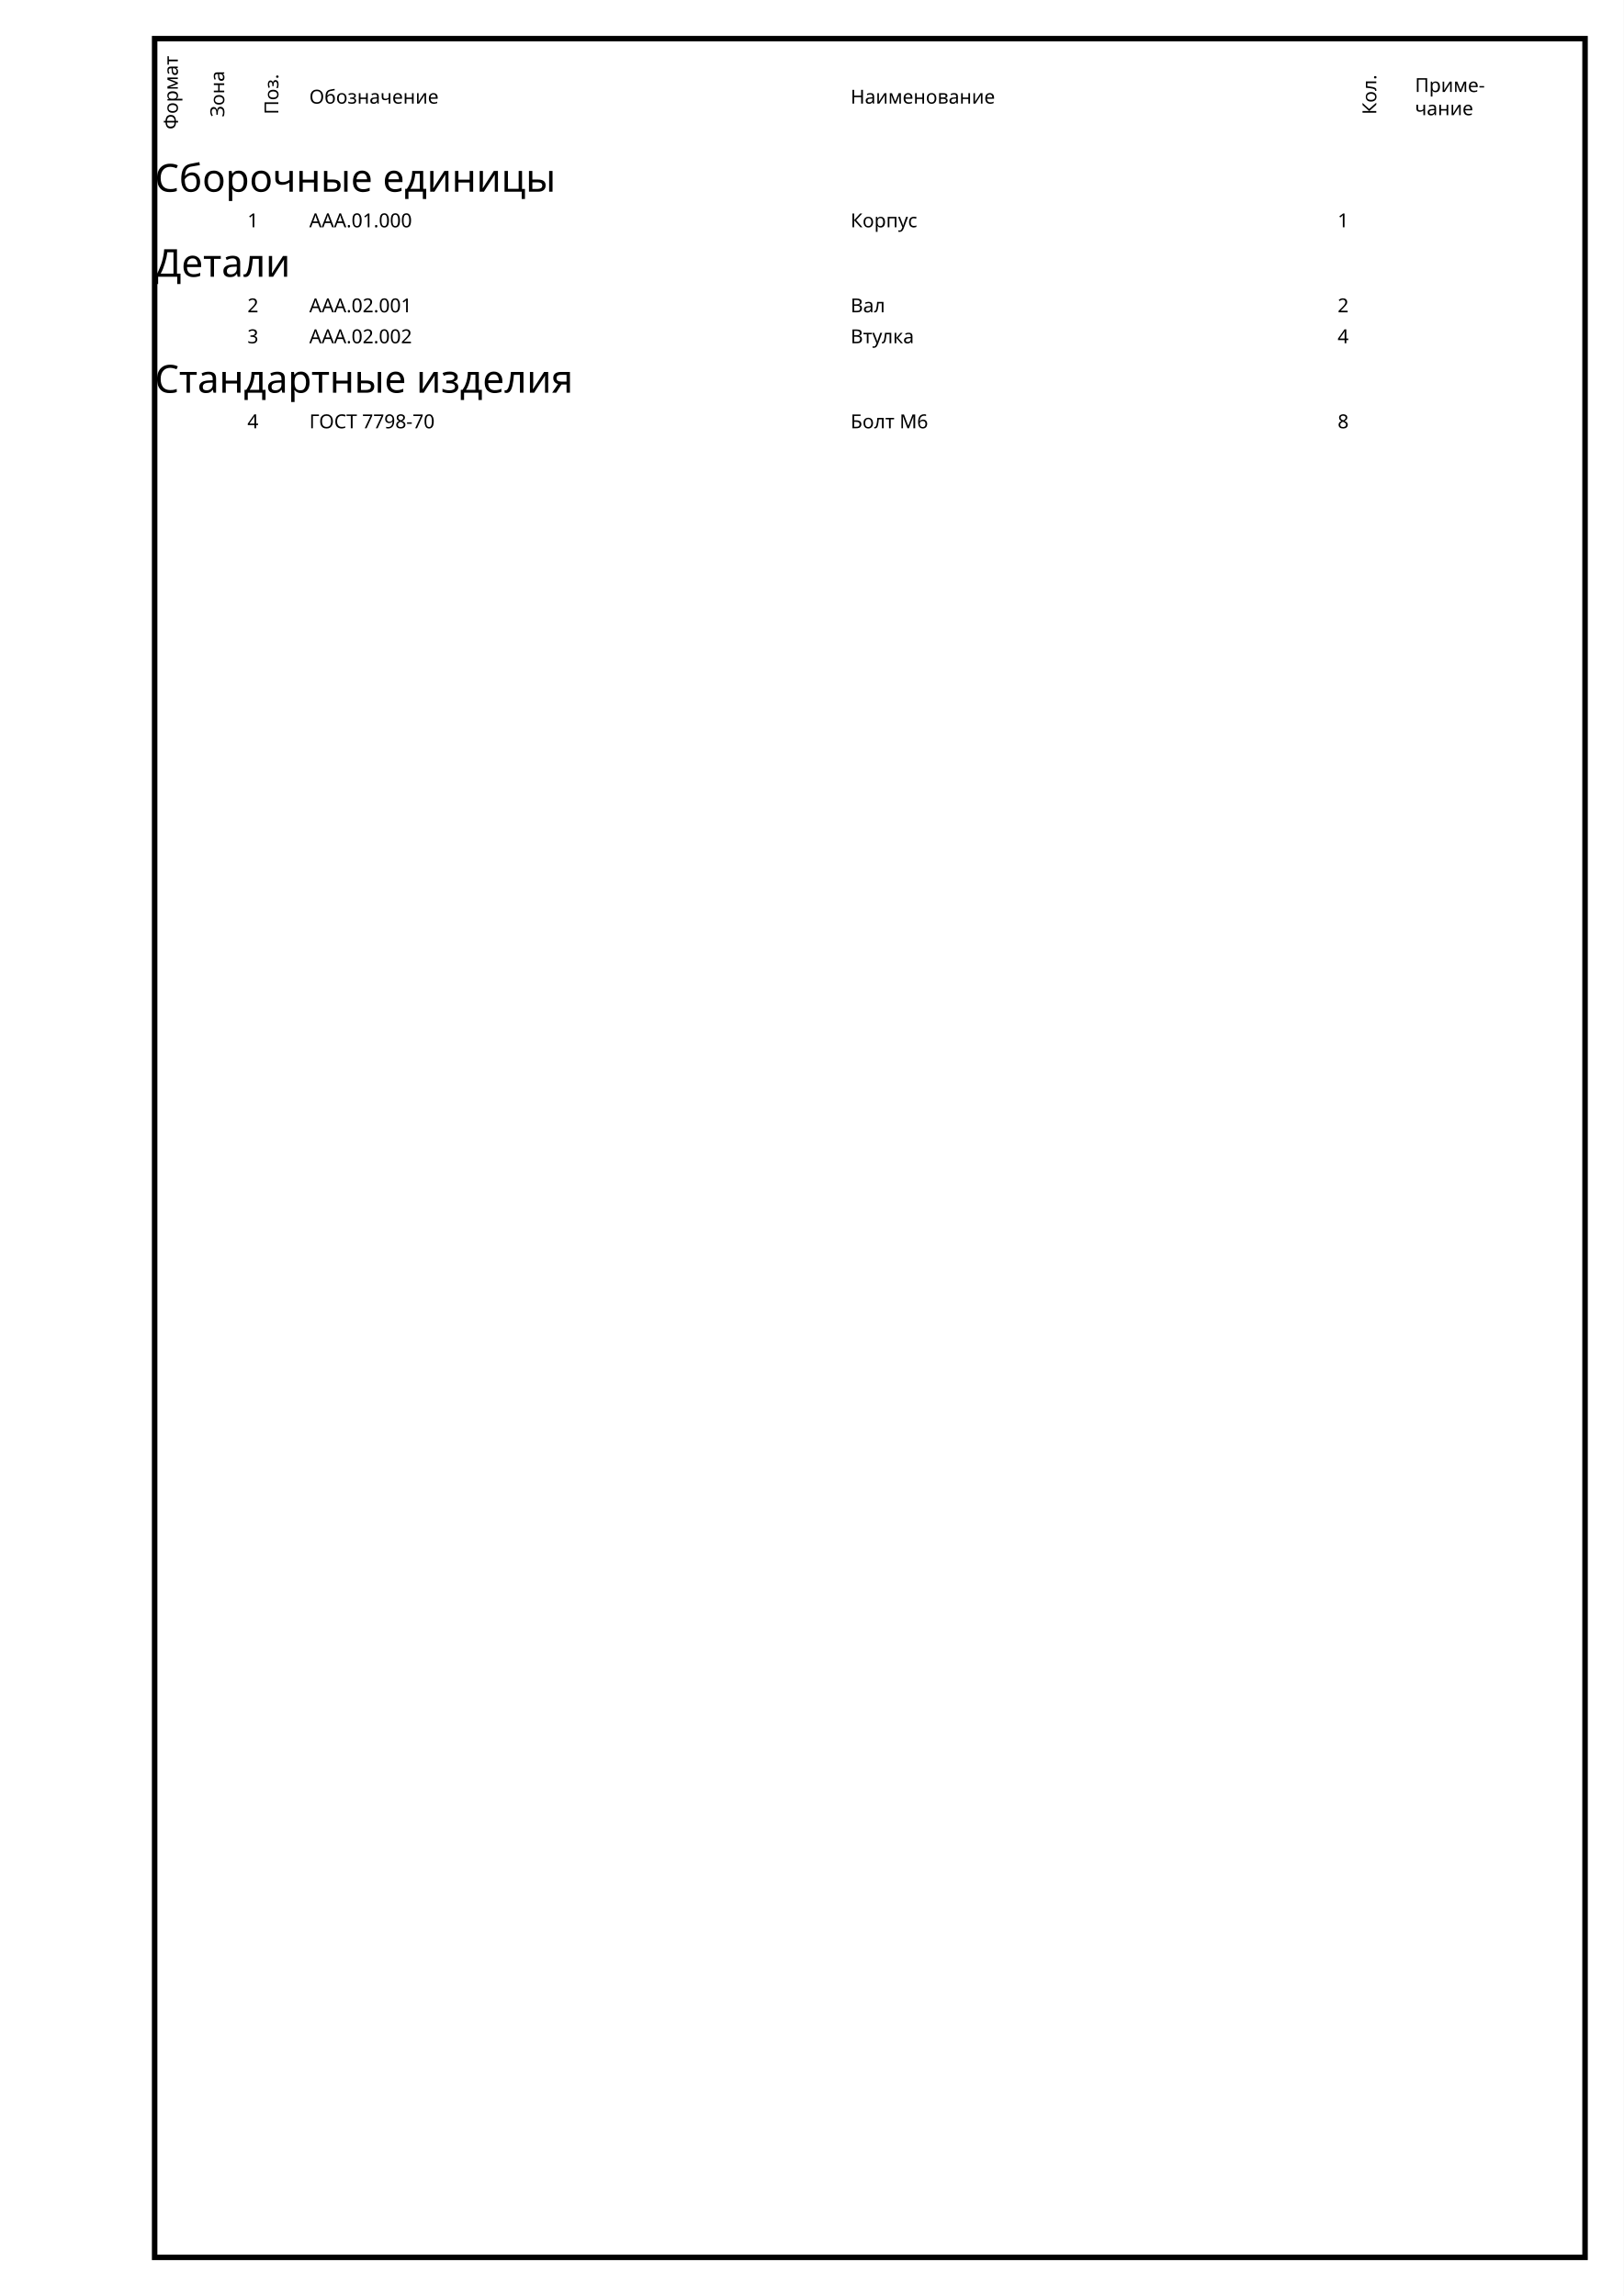
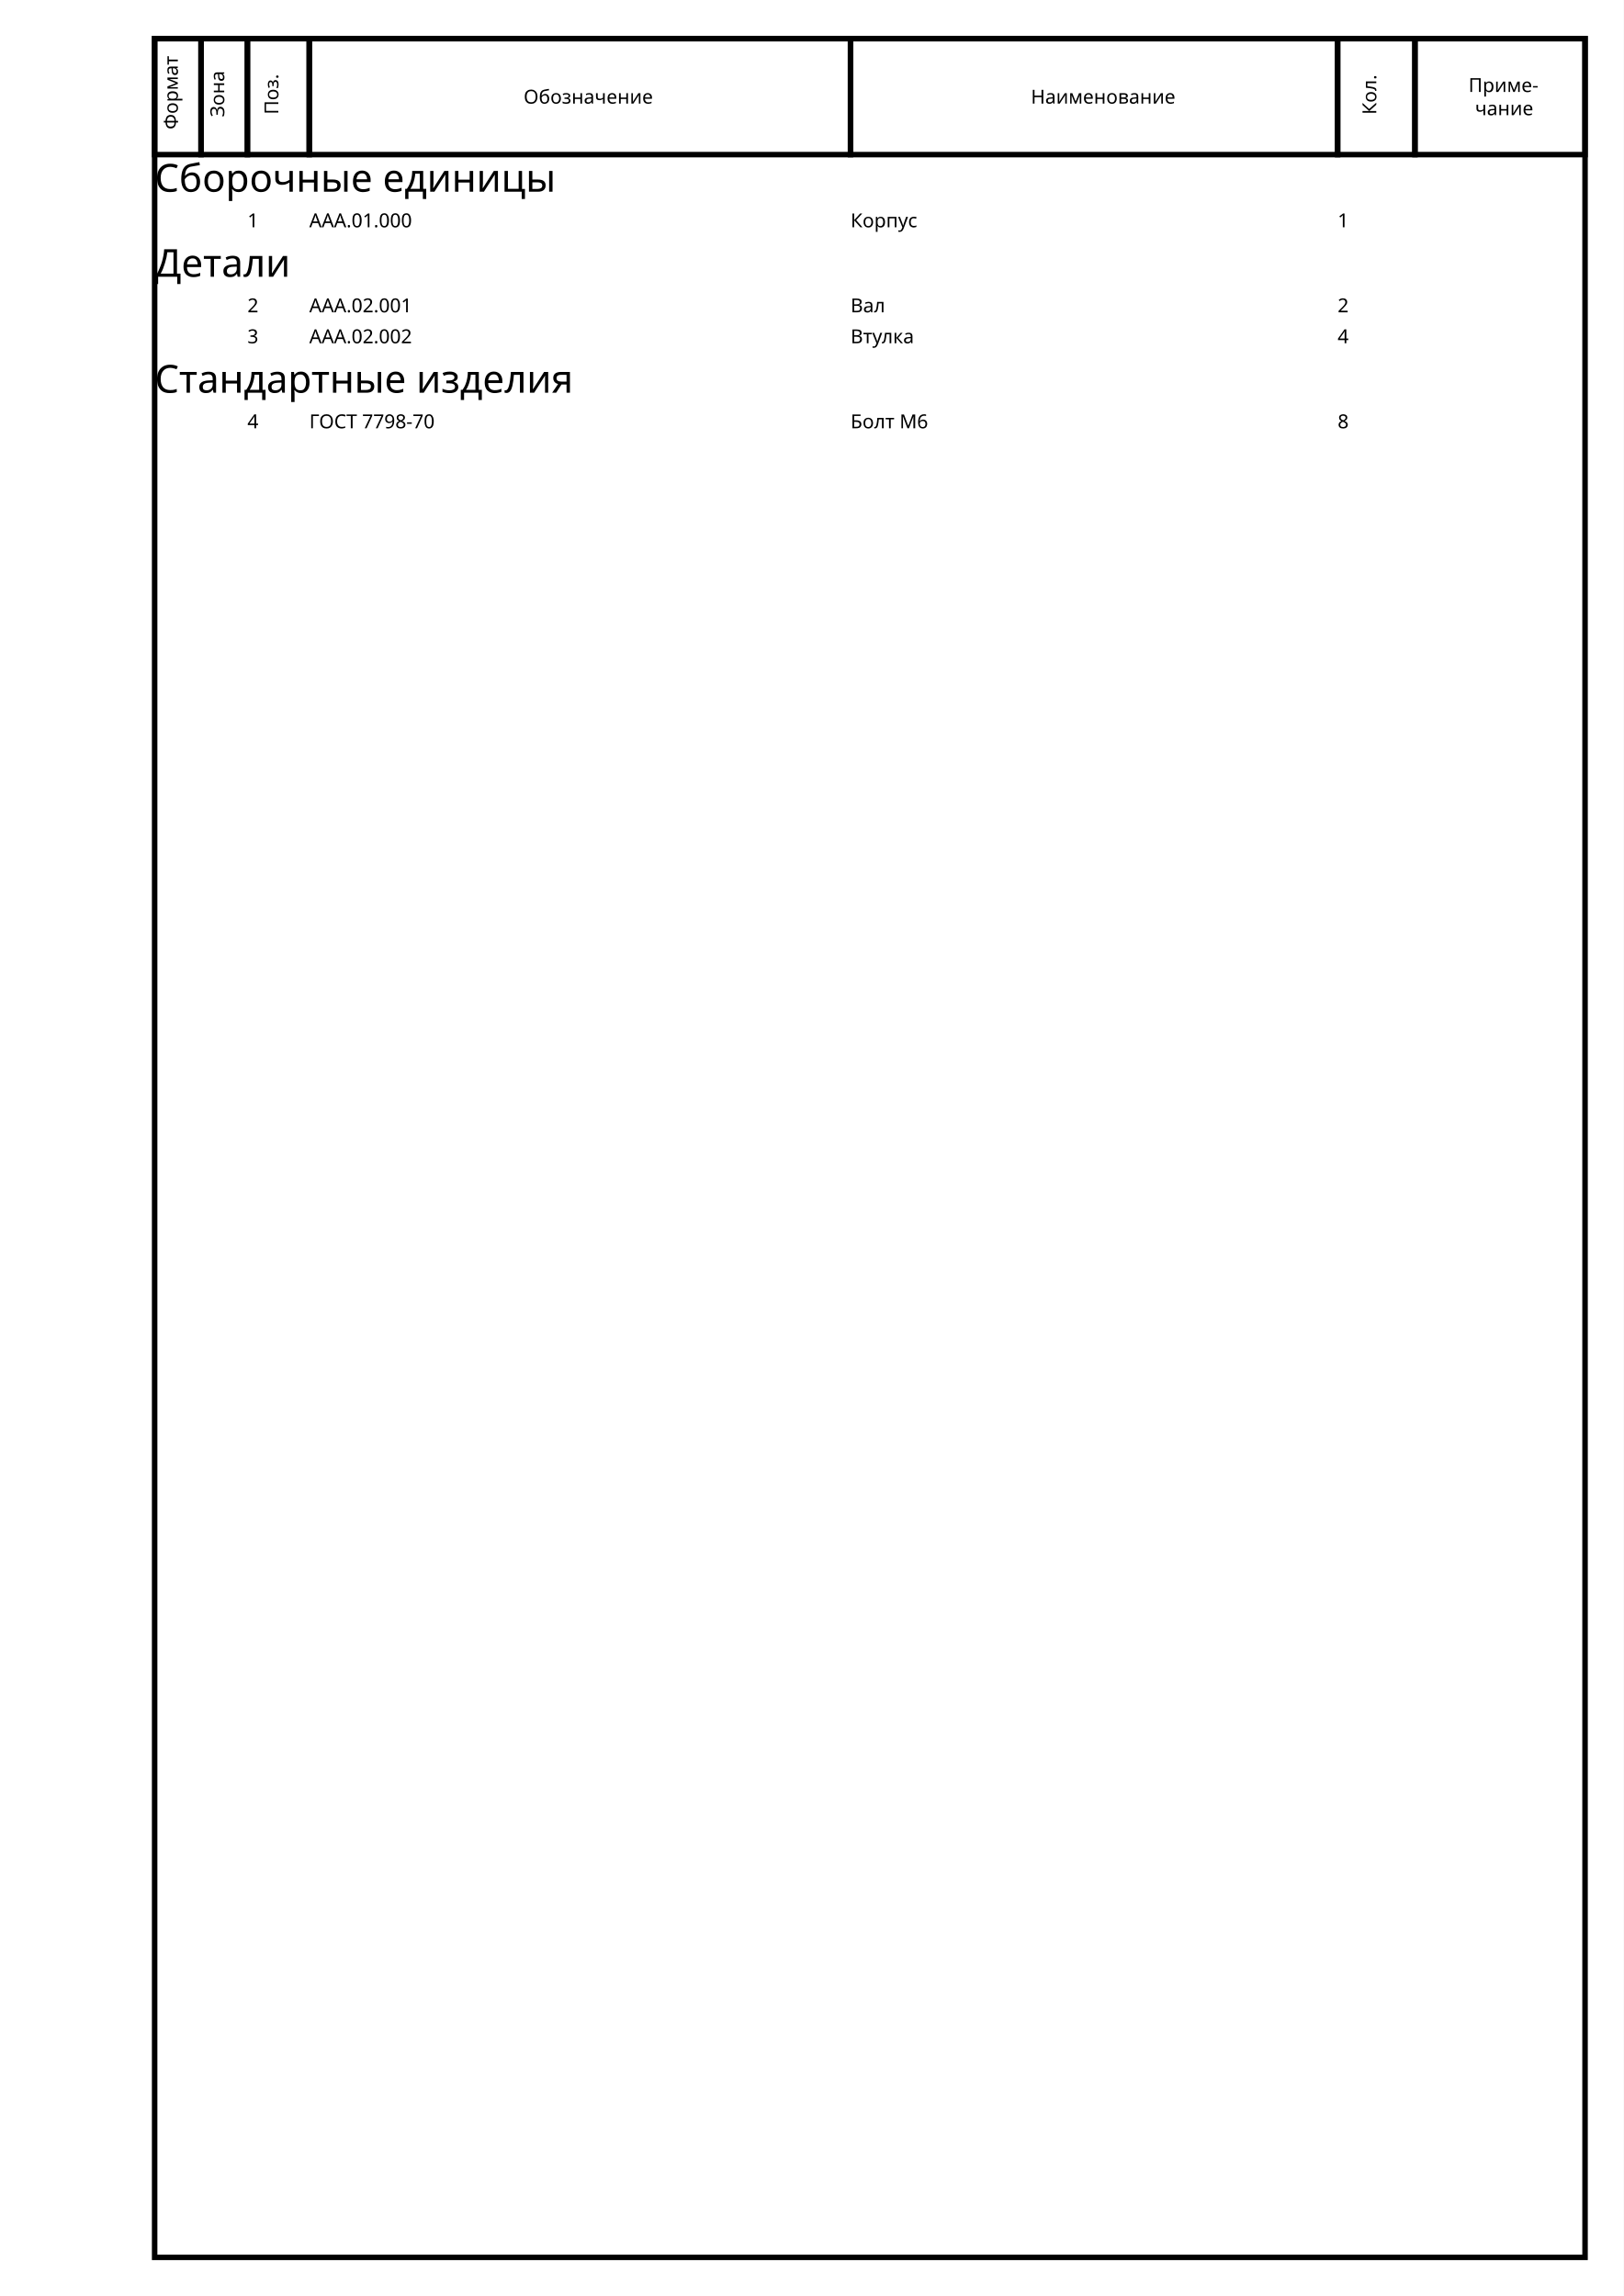
<svg xmlns="http://www.w3.org/2000/svg" width="210.0mm" height="297.0mm" viewBox="0 0 210.0 297.0">
  <rect x="0" y="0" width="210.0" height="297.0" fill="white" />
  <text x="20.0" y="24.8" font-size="5.0" font-family="sans-serif">Сборочные единицы</text>
  <text x="32.0" y="29.4" font-size="2.5" font-family="sans-serif">1</text>
  <text x="40.0" y="29.4" font-size="2.5" font-family="sans-serif">AAA.01.000</text>
  <text x="110.0" y="29.4" font-size="2.5" font-family="sans-serif">Корпус</text>
  <text x="173.0" y="29.4" font-size="2.5" font-family="sans-serif">1</text>
  <text x="20.0" y="35.8" font-size="5.0" font-family="sans-serif">Детали</text>
  <text x="32.0" y="40.4" font-size="2.5" font-family="sans-serif">2</text>
  <text x="40.0" y="40.4" font-size="2.5" font-family="sans-serif">AAA.02.001</text>
  <text x="110.0" y="40.4" font-size="2.5" font-family="sans-serif">Вал</text>
  <text x="173.0" y="40.4" font-size="2.5" font-family="sans-serif">2</text>
  <text x="32.0" y="44.4" font-size="2.5" font-family="sans-serif">3</text>
  <text x="40.0" y="44.4" font-size="2.5" font-family="sans-serif">AAA.02.002</text>
  <text x="110.0" y="44.4" font-size="2.5" font-family="sans-serif">Втулка</text>
  <text x="173.0" y="44.4" font-size="2.5" font-family="sans-serif">4</text>
  <text x="20.0" y="50.8" font-size="5.0" font-family="sans-serif">Стандартные изделия</text>
  <text x="32.0" y="55.4" font-size="2.5" font-family="sans-serif">4</text>
  <text x="40.0" y="55.4" font-size="2.5" font-family="sans-serif">ГОСТ 7798-70</text>
  <text x="110.0" y="55.4" font-size="2.5" font-family="sans-serif">Болт М6</text>
  <text x="173.0" y="55.4" font-size="2.5" font-family="sans-serif">8</text>
  <rect x="20.0" y="5.0" width="185.0" height="287.0" fill="none" stroke="rgb(0, 0, 0)" stroke-width="0.71" />
+   <rect x="20.0" y="5.0" width="6.0" height="15.0" fill="none" stroke="rgb(0, 0, 0)" stroke-width="0.71" />
  <text x="0" y="0" font-size="2.5" font-family="sans-serif" transform="translate(23.0, 16.74) rotate(-90)">Формат</text>
+   <rect x="26.0" y="5.0" width="6.0" height="15.0" fill="none" stroke="rgb(0, 0, 0)" stroke-width="0.71" />
  <text x="0" y="0" font-size="2.5" font-family="sans-serif" transform="translate(29.0, 15.14) rotate(-90)">Зона</text>
+   <rect x="32.0" y="5.0" width="8.0" height="15.0" fill="none" stroke="rgb(0, 0, 0)" stroke-width="0.71" />
  <text x="0" y="0" font-size="2.5" font-family="sans-serif" transform="translate(36.0, 14.81) rotate(-90)">Поз.</text>
-   <text x="40.0" y="13.4" font-size="2.5" font-family="sans-serif">Обозначение</text>
-   <text x="110.0" y="13.4" font-size="2.5" font-family="sans-serif">Наименование</text>
+   <rect x="40.0" y="5.0" width="70.0" height="15.0" fill="none" stroke="rgb(0, 0, 0)" stroke-width="0.71" />
+   <text x="67.72" y="13.4" font-size="2.5" font-family="sans-serif">Обозначение</text>
+   <rect x="110.0" y="5.0" width="63.0" height="15.0" fill="none" stroke="rgb(0, 0, 0)" stroke-width="0.71" />
+   <text x="133.33" y="13.4" font-size="2.5" font-family="sans-serif">Наименование</text>
+   <rect x="173.0" y="5.0" width="10.0" height="15.0" fill="none" stroke="rgb(0, 0, 0)" stroke-width="0.71" />
  <text x="0" y="0" font-size="2.5" font-family="sans-serif" transform="translate(178.0, 14.83) rotate(-90)">Кол.</text>
-   <text x="183.0" y="11.9" font-size="2.5" font-family="sans-serif">Приме-</text>
-   <text x="183.0" y="14.9" font-size="2.5" font-family="sans-serif">чание</text>
+   <rect x="183.0" y="5.0" width="22.0" height="15.0" fill="none" stroke="rgb(0, 0, 0)" stroke-width="0.71" />
+   <text x="189.92" y="11.9" font-size="2.5" font-family="sans-serif">Приме-</text>
+   <text x="190.77" y="14.9" font-size="2.5" font-family="sans-serif">чание</text>
</svg>
